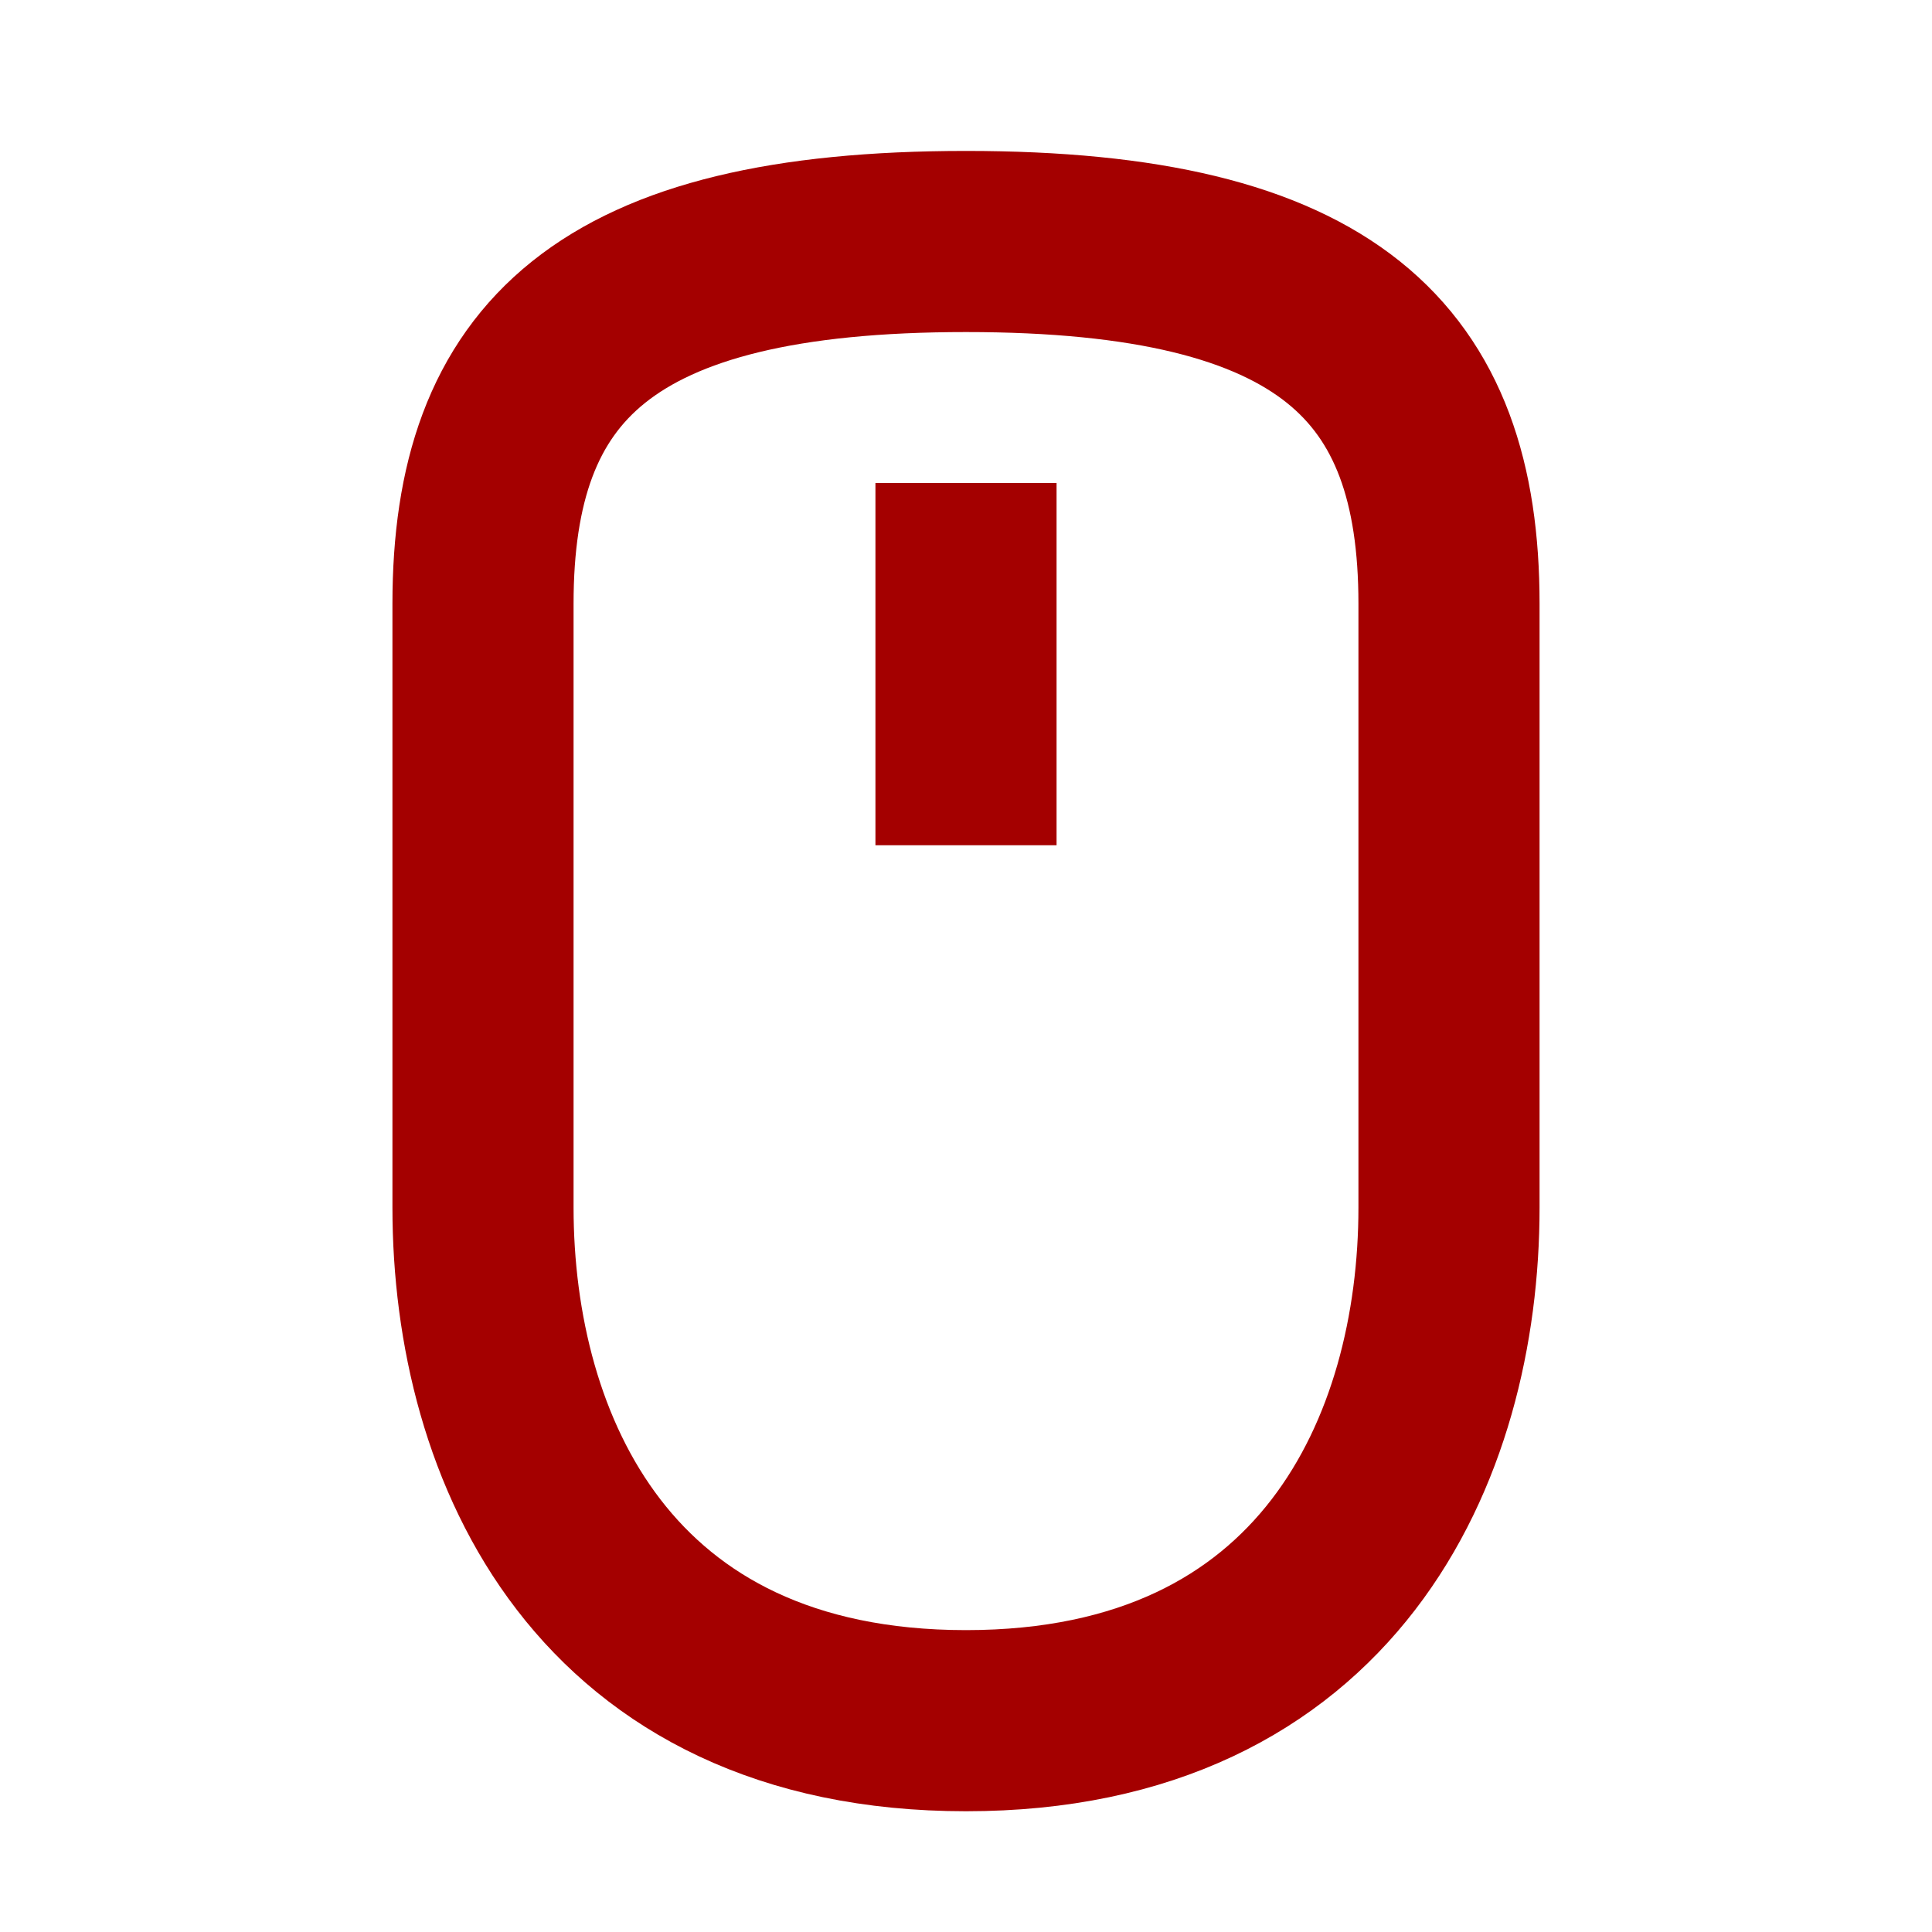
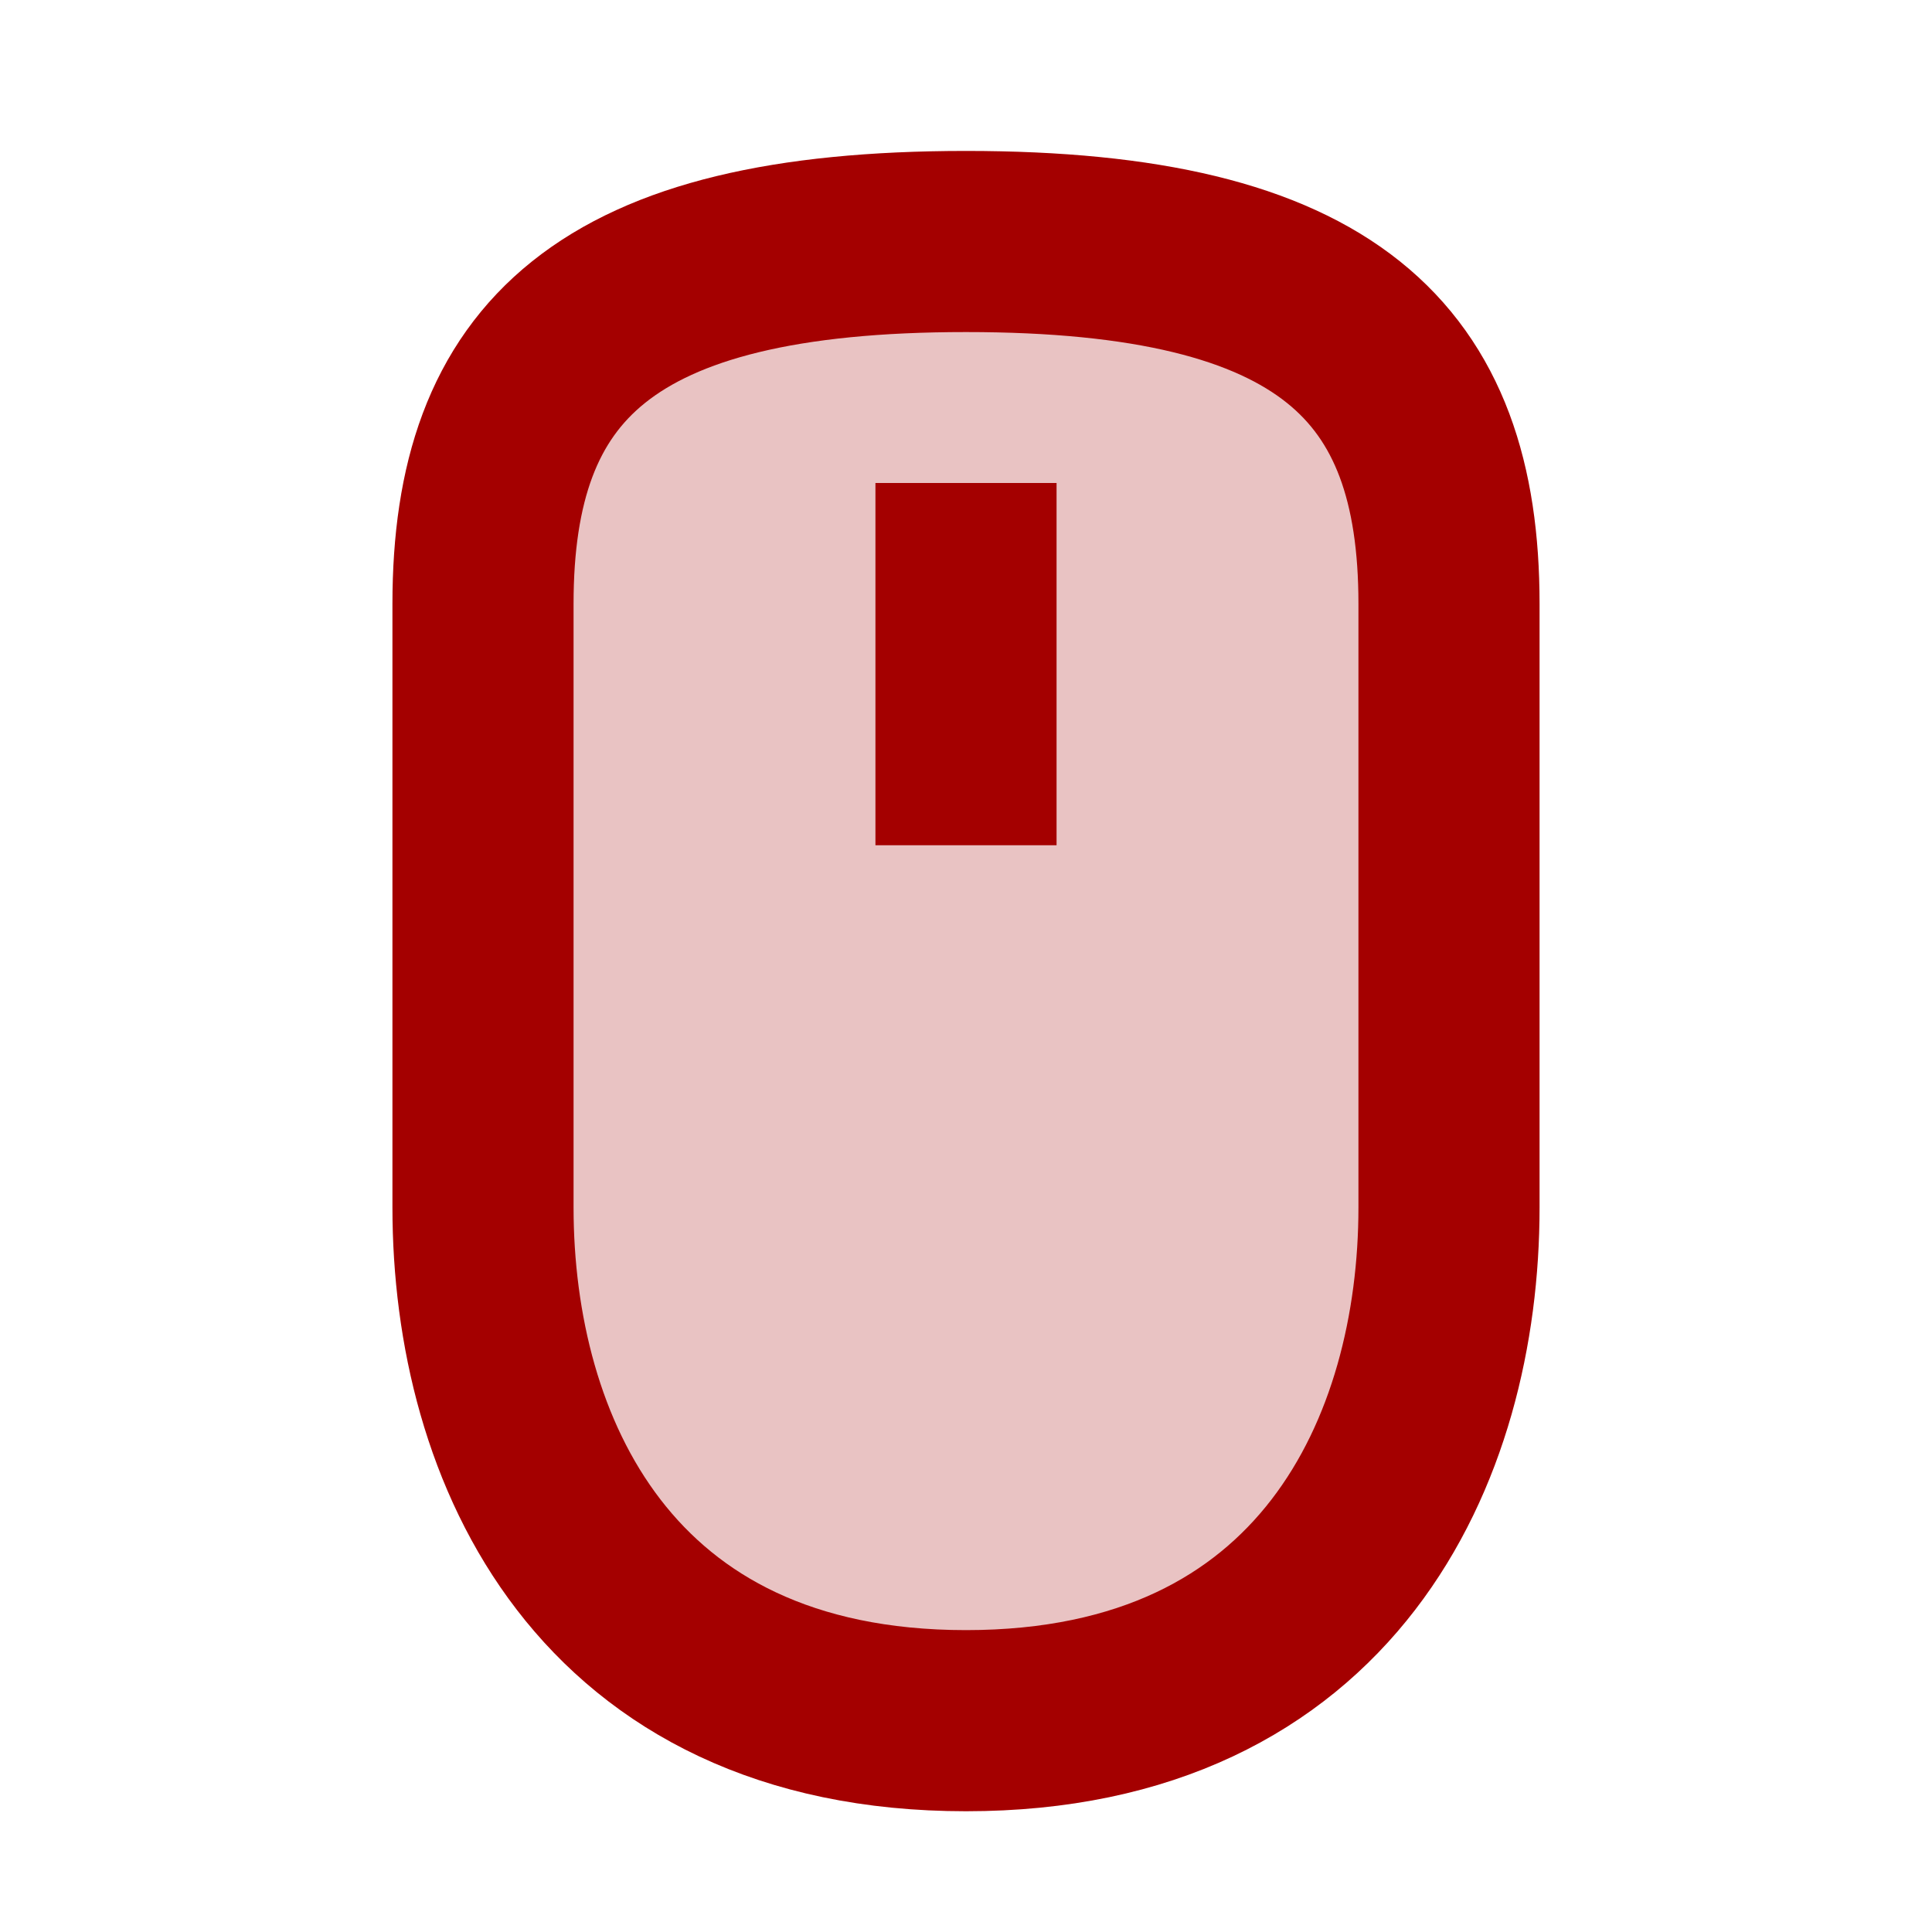
<svg xmlns="http://www.w3.org/2000/svg" width="64" height="64" viewBox="0 0 64 64" id="svg2" version="1.1">
  <defs id="defs4" />
  <g id="layer1" transform="translate(0,-988.3622)">
-     <path style="fill:none;fill-rule:evenodd;stroke:#a40000;stroke-width:6;stroke-linecap:butt;stroke-linejoin:miter;stroke-miterlimit:4;stroke-dasharray:none;stroke-opacity:1" d="m 16,1028.362 0,-20 c 0,-8 4,-12 16,-12 12,0 16,4 16,12 l 0,20 c 0,8 -4,17 -16,17 -12,0 -16,-9 -16,-17 z" id="path4144" />
+     <path id="path8152" d="m 16,1028.362 0,-20 c 0,-8 4,-12 16,-12 12,0 16,4 16,12 l 0,20 c 0,8 -4,17 -16,17 -12,0 -16,-9 -16,-17 z" style="fill:#a40000;fill-rule:evenodd;stroke:#a40000;stroke-width:6;stroke-linecap:butt;stroke-linejoin:miter;stroke-miterlimit:4;stroke-dasharray:none;stroke-opacity:1;fill-opacity:0.235" />
    <path style="fill:none;fill-rule:evenodd;stroke:#a40000;stroke-width:6;stroke-linecap:butt;stroke-linejoin:miter;stroke-opacity:1;stroke-miterlimit:4;stroke-dasharray:none" d="m 32,1004.362 0,12" id="path4209" />
  </g>
</svg>
